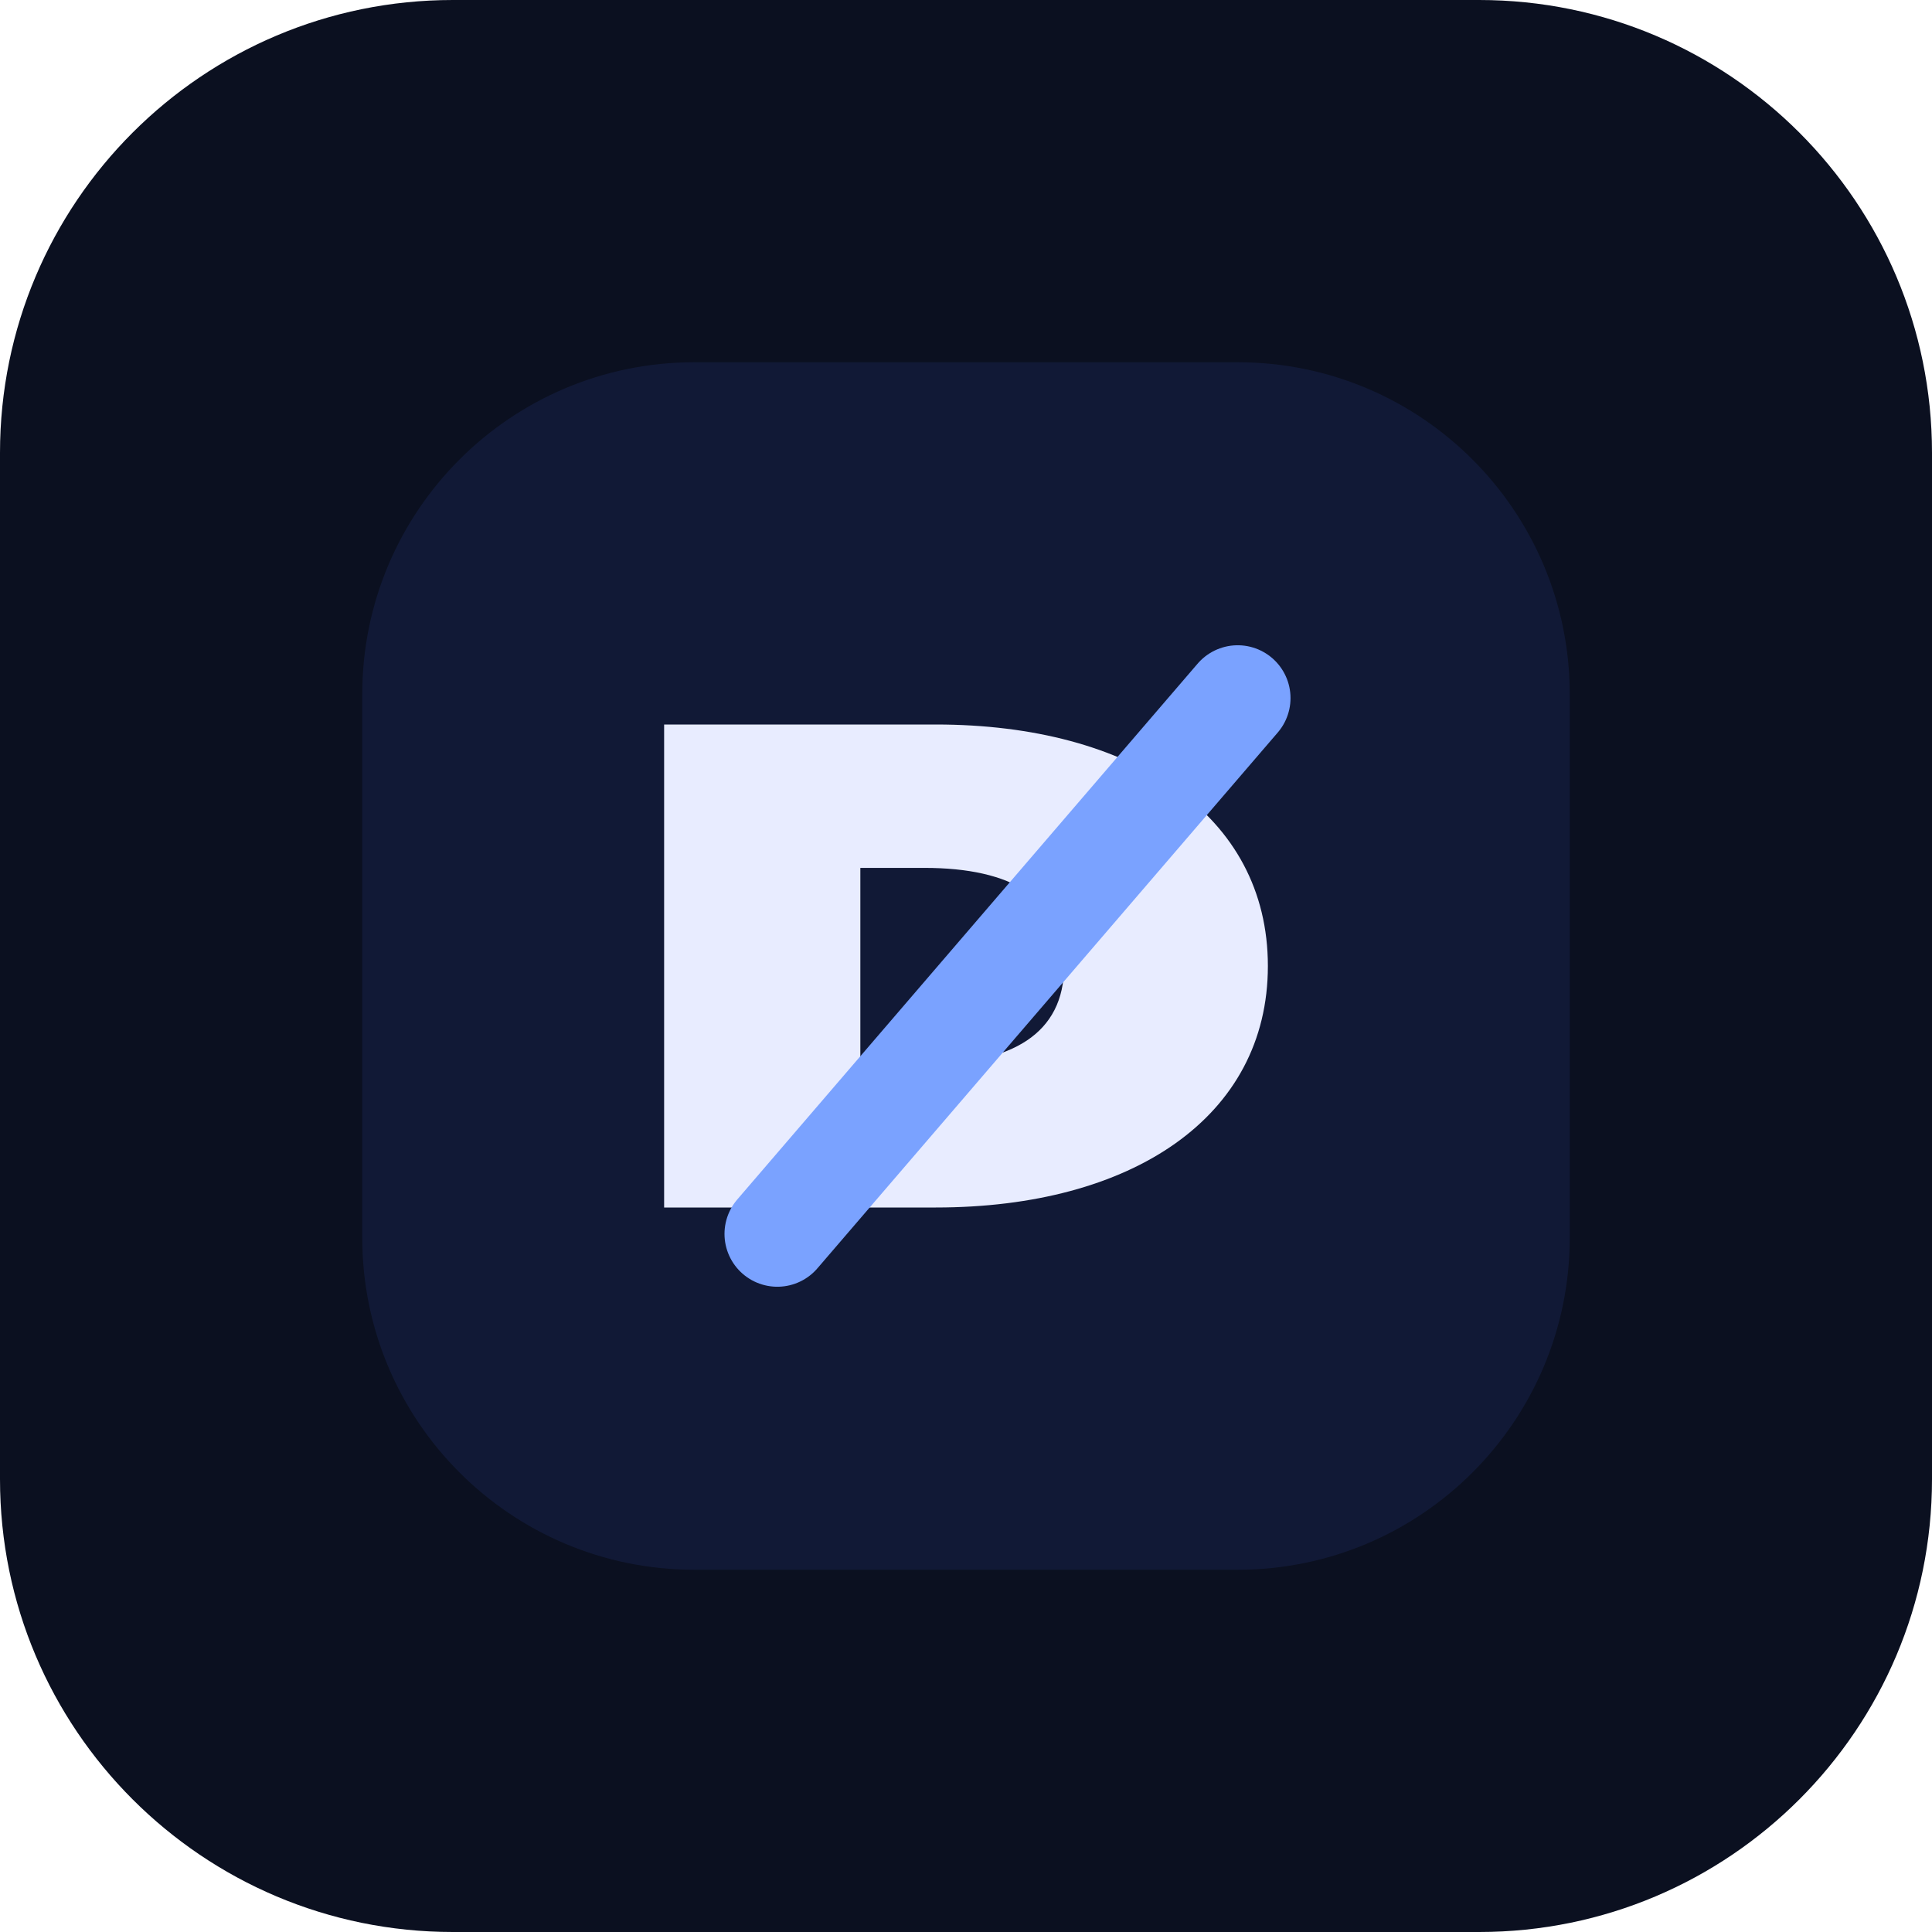
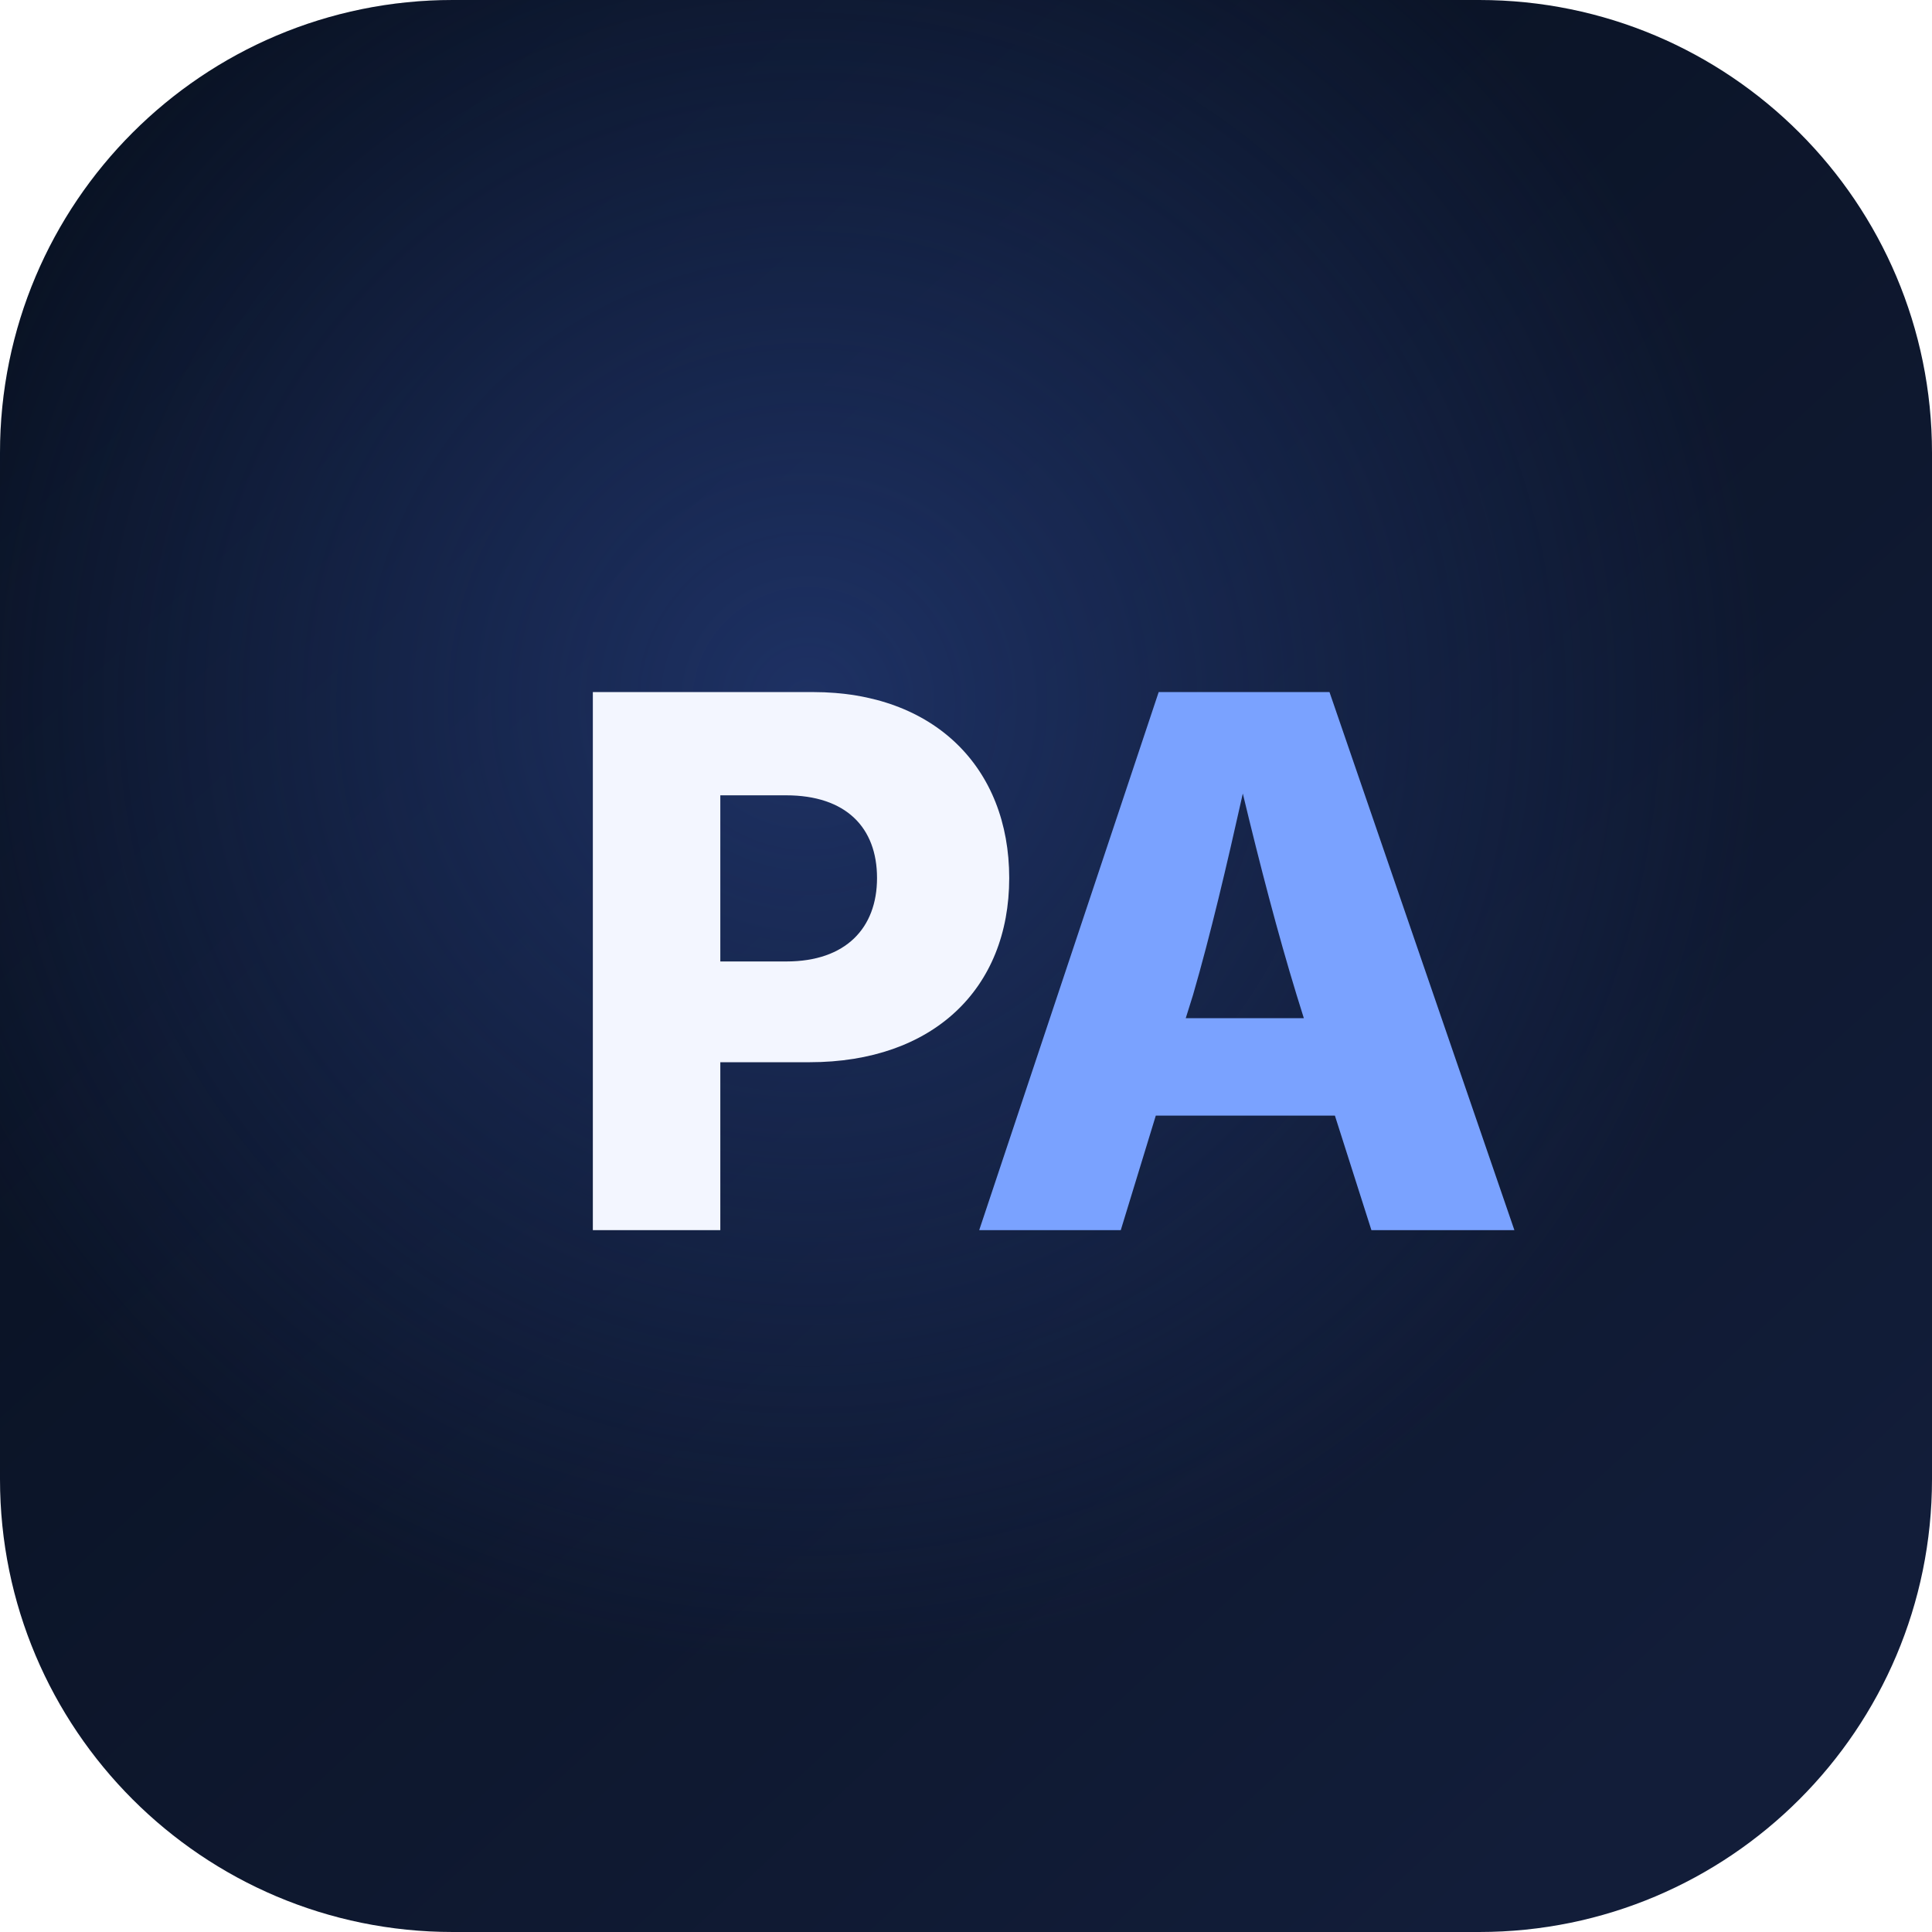
<svg xmlns="http://www.w3.org/2000/svg" viewBox="0 0 512 512" fill="none">
-   <rect width="512" height="512" rx="120" fill="#0B1020" />
-   <rect x="96" y="96" width="320" height="320" rx="88" fill="#111936" />
-   <path d="M176 320V192h72c52 0 88 24 88 64s-36 64-88 64h-72Zm52-38h17c23 0 37-8 37-26s-14-26-37-26h-17v52Z" fill="#E8ECFF" />
-   <path d="M328 185 206 327" stroke="#7AA2FF" stroke-width="28" stroke-linecap="round" />
+   <defs>
+     <linearGradient id="bg" x1="68" y1="52" x2="444" y2="460" gradientUnits="userSpaceOnUse">
+       <stop stop-color="#08101F" />
+       <stop offset="1" stop-color="#121D39" />
+     </linearGradient>
+     <radialGradient id="glow" cx="0" cy="0" r="1" gradientTransform="translate(214 186) rotate(51.2) scale(255.598)" gradientUnits="userSpaceOnUse">
+       <stop stop-color="#20356C" stop-opacity="0.88" />
+       <stop offset="1" stop-color="#20356C" stop-opacity="0" />
+     </radialGradient>
+   </defs>
+   <rect width="512" height="512" rx="120" fill="url(#bg)" />
+   <rect width="512" height="512" rx="120" fill="url(#glow)" />
+   <text x="146" y="326" fill="#F3F6FF" font-family="Avenir Next, SF Pro Display, Helvetica Neue, sans-serif" font-size="196" font-weight="780" letter-spacing="-20">P</text>
+   <text x="255" y="326" fill="#7AA2FF" font-family="Avenir Next, SF Pro Display, Helvetica Neue, sans-serif" font-size="196" font-weight="780" letter-spacing="-24">A</text>
</svg>
